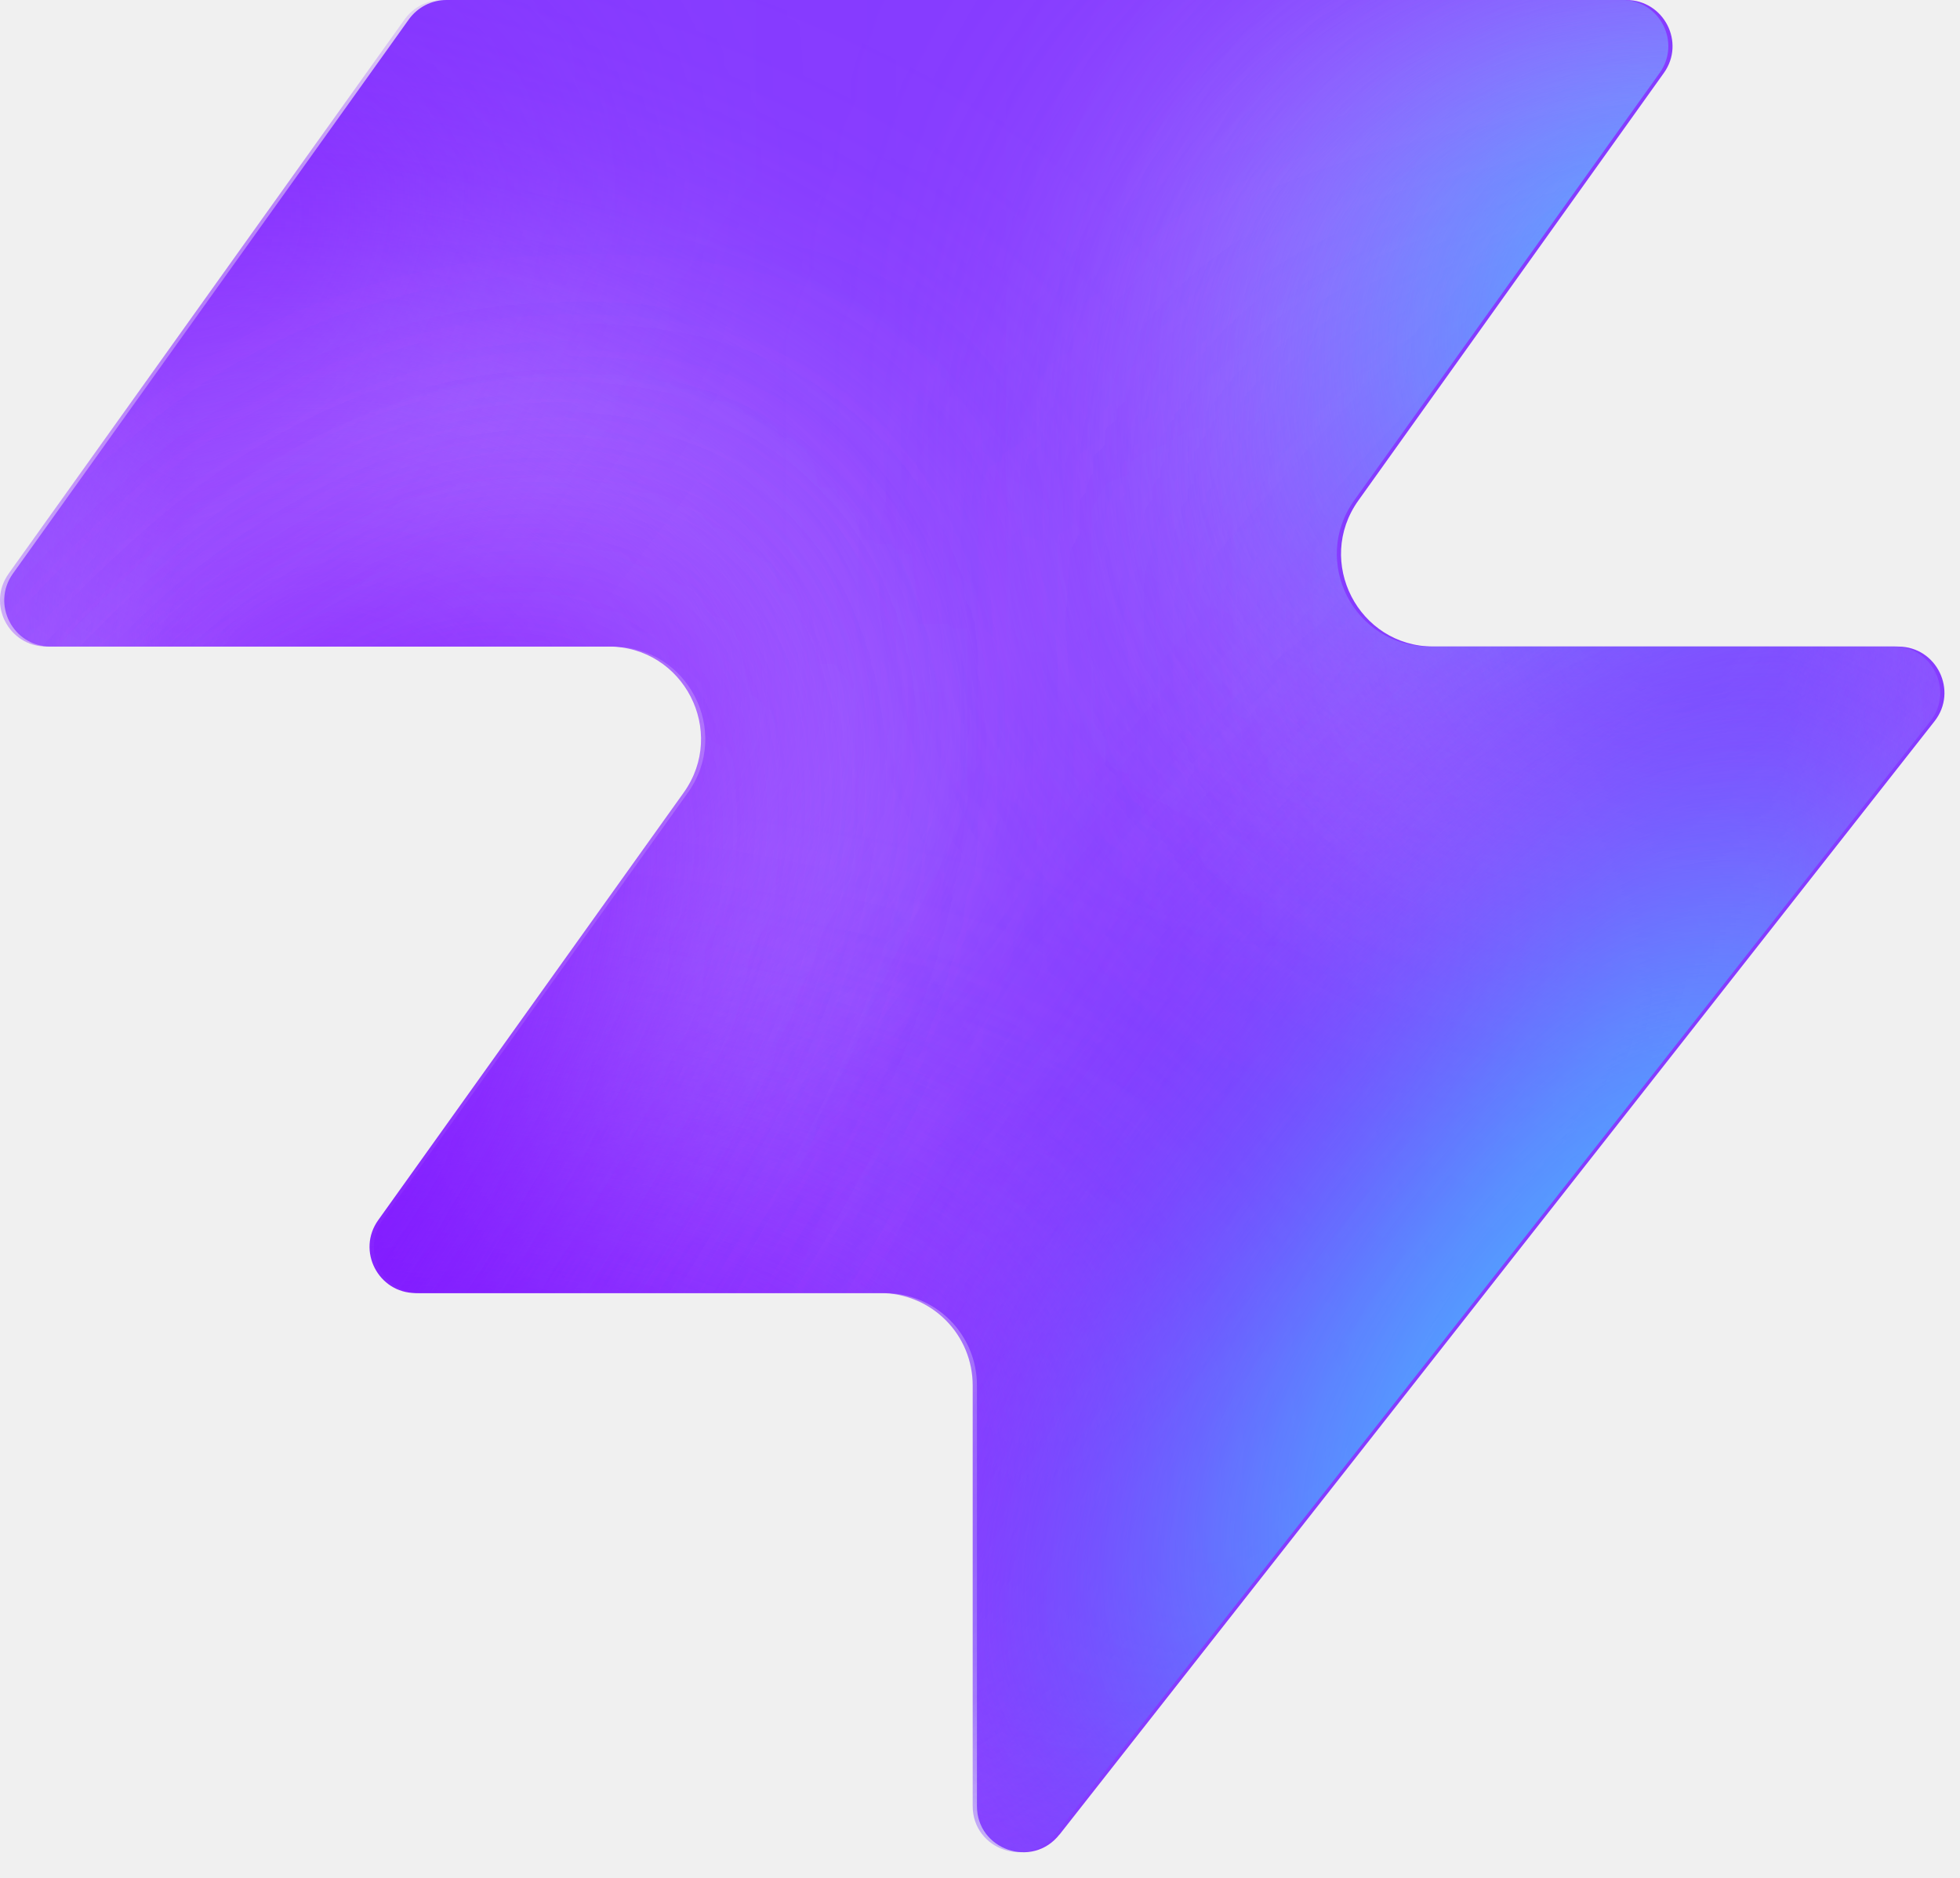
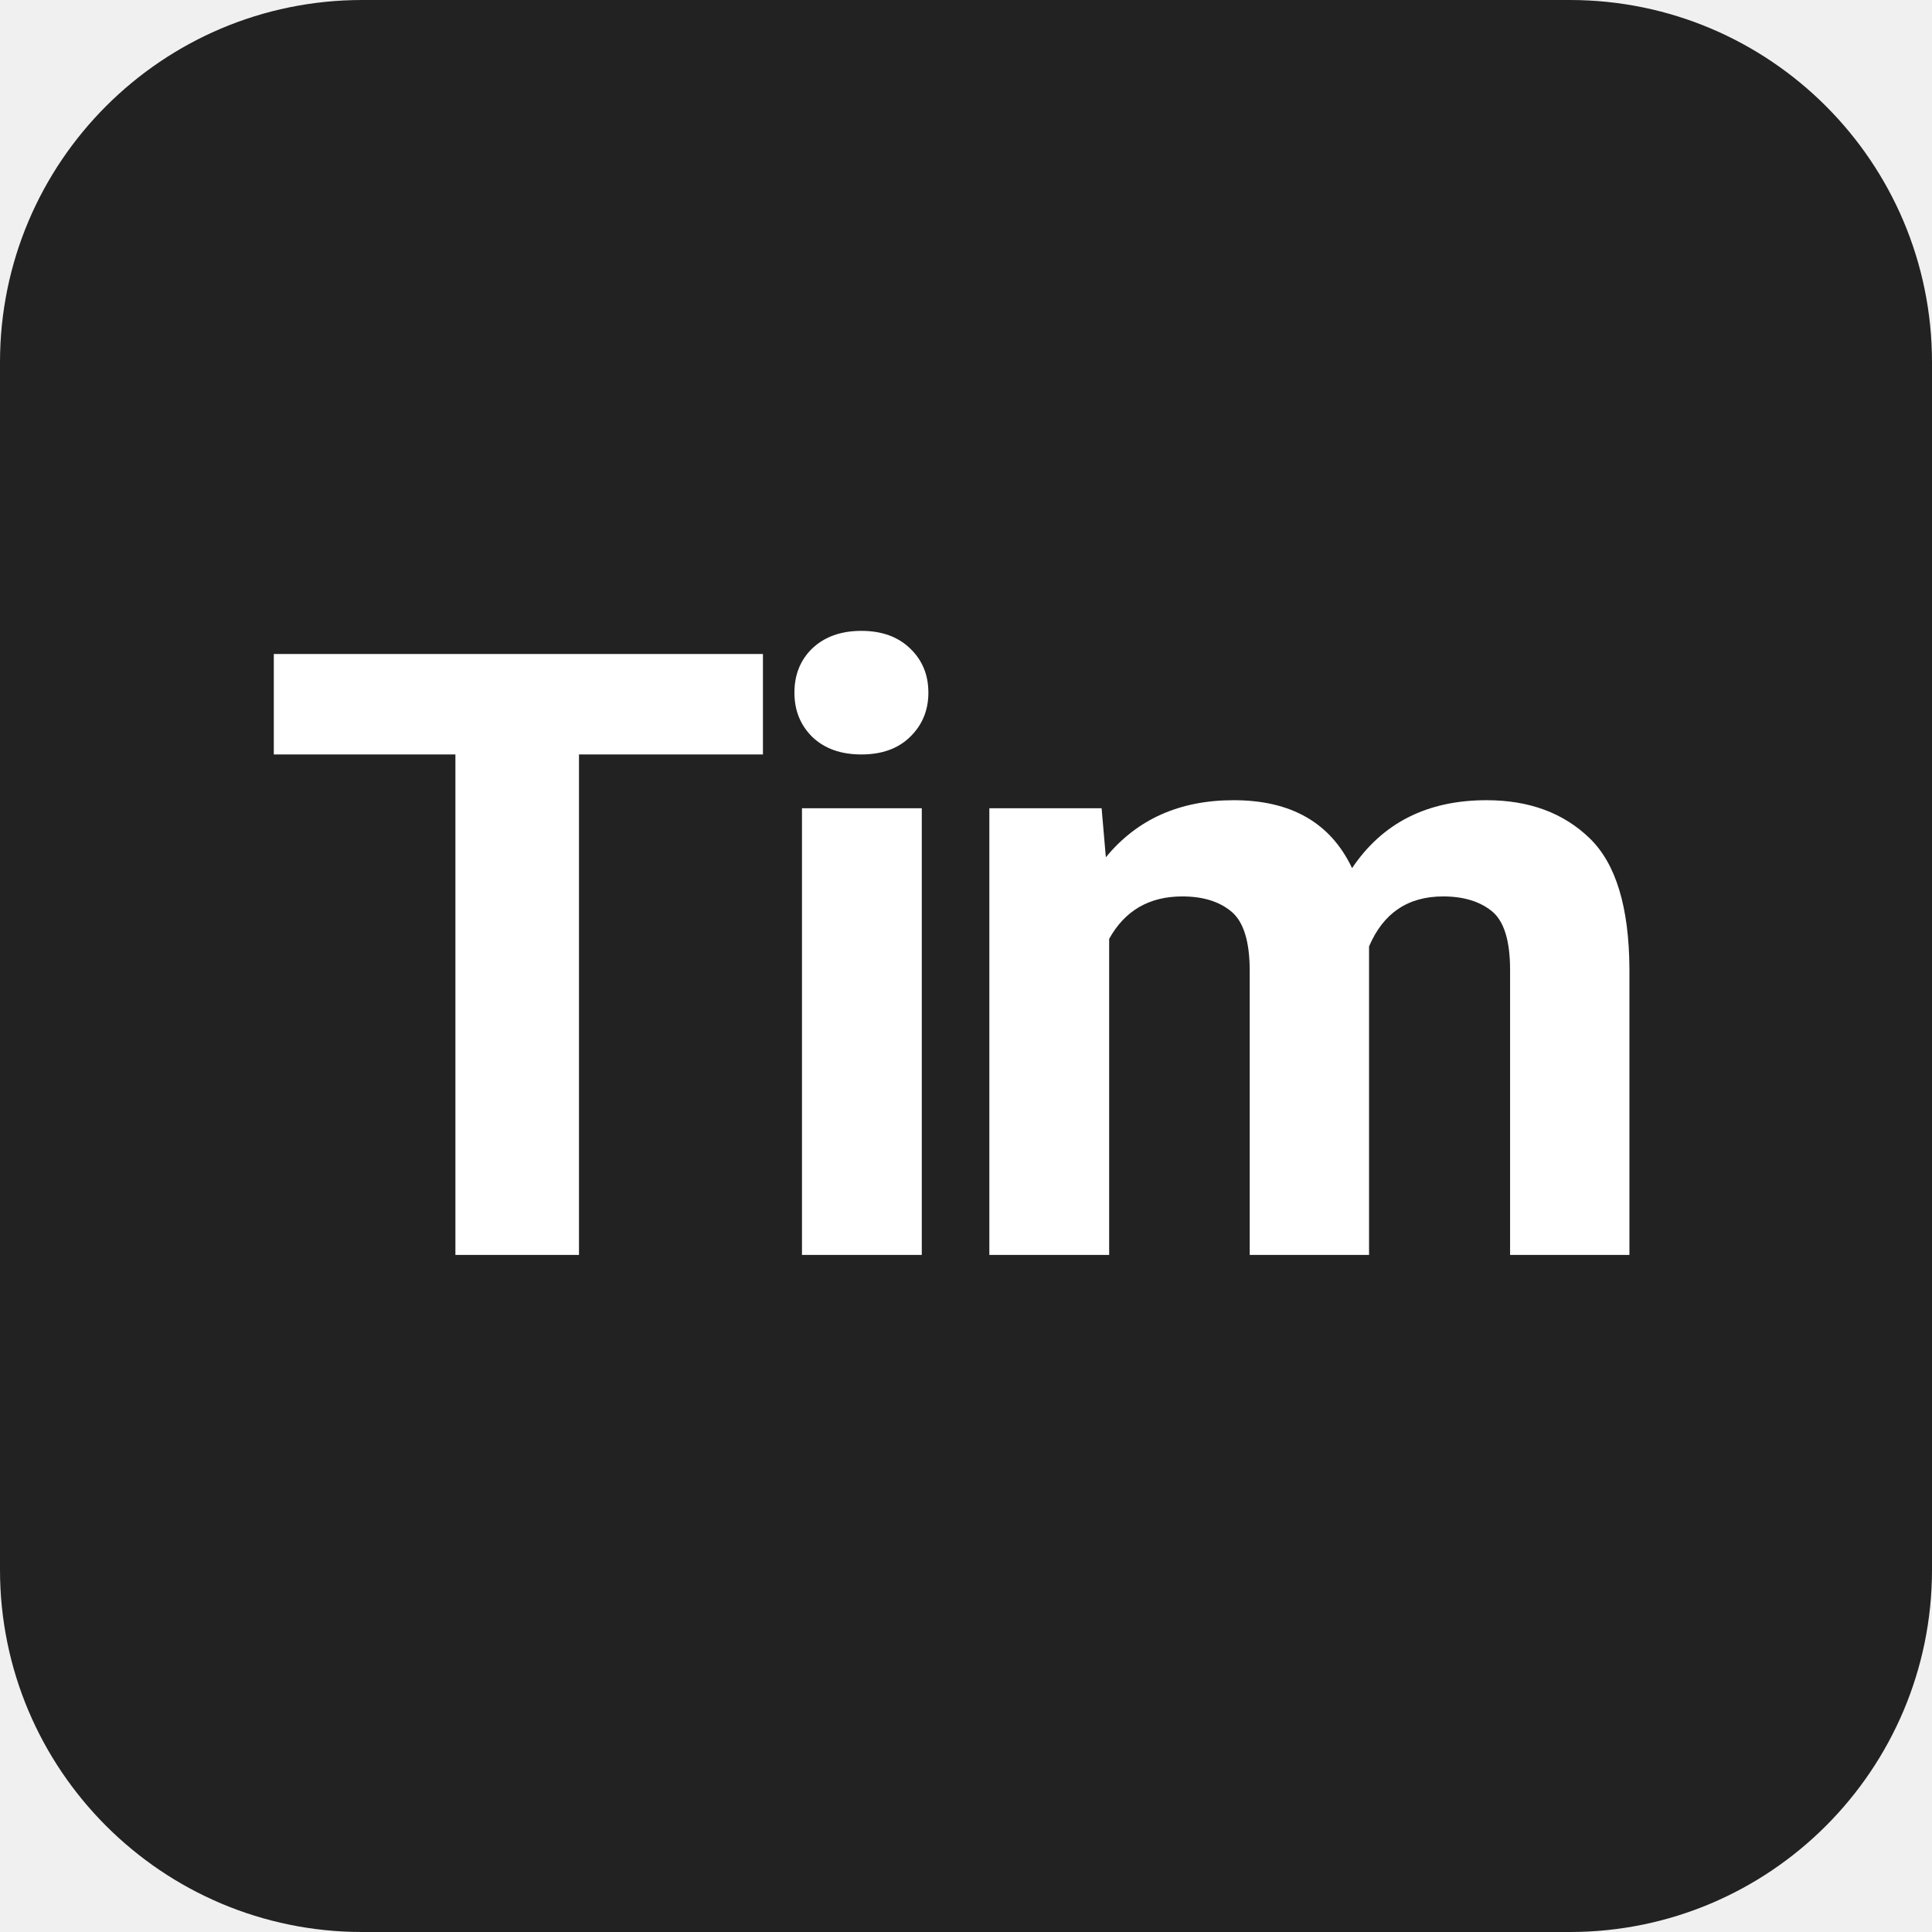
- <svg xmlns="http://www.w3.org/2000/svg" width="48" height="46" fill="none" viewBox="0 0 48 46">
-   <path fill="#863bff" d="M25.946 44.938c-.664.845-2.021.375-2.021-.698V33.937a2.26 2.26 0 0 0-2.262-2.262H10.287c-.92 0-1.456-1.04-.92-1.788l7.48-10.471c1.07-1.497 0-3.578-1.842-3.578H1.237c-.92 0-1.456-1.04-.92-1.788L10.013.474c.214-.297.556-.474.92-.474h28.894c.92 0 1.456 1.04.92 1.788l-7.48 10.471c-1.07 1.498 0 3.579 1.842 3.579h11.377c.943 0 1.473 1.088.89 1.83L25.947 44.94z" style="fill:#863bff;fill:color(display-p3 .525 .23 1);fill-opacity:1" />
-   <mask id="a" width="48" height="46" x="0" y="0" maskUnits="userSpaceOnUse" style="mask-type:alpha">
-     <path fill="#000" d="M25.842 44.938c-.664.844-2.021.375-2.021-.698V33.937a2.26 2.26 0 0 0-2.262-2.262H10.183c-.92 0-1.456-1.04-.92-1.788l7.48-10.471c1.07-1.498 0-3.579-1.842-3.579H1.133c-.92 0-1.456-1.04-.92-1.787L9.91.473c.214-.297.556-.474.92-.474h28.894c.92 0 1.456 1.04.92 1.788l-7.48 10.471c-1.07 1.498 0 3.578 1.842 3.578h11.377c.943 0 1.473 1.088.89 1.832L25.843 44.94z" style="fill:#000;fill-opacity:1" />
-   </mask>
-   <g mask="url(#a)">
-     <g filter="url(#b)">
-       <ellipse cx="5.508" cy="14.704" fill="#ede6ff" rx="5.508" ry="14.704" style="fill:#ede6ff;fill:color(display-p3 .927 .903 1);fill-opacity:1" transform="matrix(.00324 1 1 -.00324 -4.47 31.516)" />
-     </g>
-     <g filter="url(#c)">
-       <ellipse cx="10.399" cy="29.851" fill="#ede6ff" rx="10.399" ry="29.851" style="fill:#ede6ff;fill:color(display-p3 .927 .903 1);fill-opacity:1" transform="matrix(.00324 1 1 -.00324 -39.328 7.883)" />
-     </g>
-     <g filter="url(#d)">
-       <ellipse cx="5.508" cy="30.487" fill="#7e14ff" rx="5.508" ry="30.487" style="fill:#7e14ff;fill:color(display-p3 .492 .077 1);fill-opacity:1" transform="rotate(89.814 -25.913 -14.639)scale(1 -1)" />
-     </g>
-     <g filter="url(#e)">
-       <ellipse cx="5.508" cy="30.599" fill="#7e14ff" rx="5.508" ry="30.599" style="fill:#7e14ff;fill:color(display-p3 .492 .077 1);fill-opacity:1" transform="rotate(89.814 -32.644 -3.334)scale(1 -1)" />
-     </g>
-     <g filter="url(#f)">
-       <ellipse cx="5.508" cy="30.599" fill="#7e14ff" rx="5.508" ry="30.599" style="fill:#7e14ff;fill:color(display-p3 .492 .077 1);fill-opacity:1" transform="matrix(.00324 1 1 -.00324 -34.34 30.47)" />
-     </g>
-     <g filter="url(#g)">
-       <ellipse cx="14.072" cy="22.078" fill="#ede6ff" rx="14.072" ry="22.078" style="fill:#ede6ff;fill:color(display-p3 .927 .903 1);fill-opacity:1" transform="rotate(93.35 24.506 48.493)scale(-1 1)" />
-     </g>
-     <g filter="url(#h)">
-       <ellipse cx="3.47" cy="21.501" fill="#7e14ff" rx="3.47" ry="21.501" style="fill:#7e14ff;fill:color(display-p3 .492 .077 1);fill-opacity:1" transform="rotate(89.009 28.708 47.59)scale(-1 1)" />
-     </g>
-     <g filter="url(#i)">
-       <ellipse cx="3.47" cy="21.501" fill="#7e14ff" rx="3.47" ry="21.501" style="fill:#7e14ff;fill:color(display-p3 .492 .077 1);fill-opacity:1" transform="rotate(89.009 28.708 47.59)scale(-1 1)" />
-     </g>
-     <g filter="url(#j)">
-       <ellipse cx=".387" cy="8.972" fill="#7e14ff" rx="4.407" ry="29.108" style="fill:#7e14ff;fill:color(display-p3 .492 .077 1);fill-opacity:1" transform="rotate(39.51 .387 8.972)" />
-     </g>
-     <g filter="url(#k)">
-       <ellipse cx="47.523" cy="-6.092" fill="#7e14ff" rx="4.407" ry="29.108" style="fill:#7e14ff;fill:color(display-p3 .492 .077 1);fill-opacity:1" transform="rotate(37.892 47.523 -6.092)" />
-     </g>
-     <g filter="url(#l)">
-       <ellipse cx="41.412" cy="6.333" fill="#47bfff" rx="5.971" ry="9.665" style="fill:#47bfff;fill:color(display-p3 .28 .748 1);fill-opacity:1" transform="rotate(37.892 41.412 6.333)" />
-     </g>
-     <g filter="url(#m)">
-       <ellipse cx="-1.879" cy="38.332" fill="#7e14ff" rx="4.407" ry="29.108" style="fill:#7e14ff;fill:color(display-p3 .492 .077 1);fill-opacity:1" transform="rotate(37.892 -1.88 38.332)" />
-     </g>
-     <g filter="url(#n)">
-       <ellipse cx="-1.879" cy="38.332" fill="#7e14ff" rx="4.407" ry="29.108" style="fill:#7e14ff;fill:color(display-p3 .492 .077 1);fill-opacity:1" transform="rotate(37.892 -1.88 38.332)" />
-     </g>
-     <g filter="url(#o)">
-       <ellipse cx="35.651" cy="29.907" fill="#7e14ff" rx="4.407" ry="29.108" style="fill:#7e14ff;fill:color(display-p3 .492 .077 1);fill-opacity:1" transform="rotate(37.892 35.651 29.907)" />
-     </g>
-     <g filter="url(#p)">
-       <ellipse cx="38.418" cy="32.4" fill="#47bfff" rx="5.971" ry="15.297" style="fill:#47bfff;fill:color(display-p3 .28 .748 1);fill-opacity:1" transform="rotate(37.892 38.418 32.4)" />
-     </g>
-   </g>
-   <defs>
-     <filter id="b" width="60.045" height="41.654" x="-19.77" y="16.149" color-interpolation-filters="sRGB" filterUnits="userSpaceOnUse">
-       <feFlood flood-opacity="0" result="BackgroundImageFix" />
-       <feBlend in="SourceGraphic" in2="BackgroundImageFix" result="shape" />
-       <feGaussianBlur result="effect1_foregroundBlur_2002_17158" stdDeviation="7.659" />
-     </filter>
-     <filter id="c" width="90.34" height="51.437" x="-54.613" y="-7.533" color-interpolation-filters="sRGB" filterUnits="userSpaceOnUse">
-       <feFlood flood-opacity="0" result="BackgroundImageFix" />
-       <feBlend in="SourceGraphic" in2="BackgroundImageFix" result="shape" />
-       <feGaussianBlur result="effect1_foregroundBlur_2002_17158" stdDeviation="7.659" />
-     </filter>
-     <filter id="d" width="79.355" height="29.4" x="-49.64" y="2.03" color-interpolation-filters="sRGB" filterUnits="userSpaceOnUse">
-       <feFlood flood-opacity="0" result="BackgroundImageFix" />
-       <feBlend in="SourceGraphic" in2="BackgroundImageFix" result="shape" />
-       <feGaussianBlur result="effect1_foregroundBlur_2002_17158" stdDeviation="4.596" />
-     </filter>
-     <filter id="e" width="79.579" height="29.4" x="-45.045" y="20.029" color-interpolation-filters="sRGB" filterUnits="userSpaceOnUse">
-       <feFlood flood-opacity="0" result="BackgroundImageFix" />
-       <feBlend in="SourceGraphic" in2="BackgroundImageFix" result="shape" />
-       <feGaussianBlur result="effect1_foregroundBlur_2002_17158" stdDeviation="4.596" />
-     </filter>
-     <filter id="f" width="79.579" height="29.4" x="-43.513" y="21.178" color-interpolation-filters="sRGB" filterUnits="userSpaceOnUse">
-       <feFlood flood-opacity="0" result="BackgroundImageFix" />
-       <feBlend in="SourceGraphic" in2="BackgroundImageFix" result="shape" />
-       <feGaussianBlur result="effect1_foregroundBlur_2002_17158" stdDeviation="4.596" />
-     </filter>
-     <filter id="g" width="74.749" height="58.852" x="15.756" y="-17.901" color-interpolation-filters="sRGB" filterUnits="userSpaceOnUse">
-       <feFlood flood-opacity="0" result="BackgroundImageFix" />
-       <feBlend in="SourceGraphic" in2="BackgroundImageFix" result="shape" />
-       <feGaussianBlur result="effect1_foregroundBlur_2002_17158" stdDeviation="7.659" />
-     </filter>
-     <filter id="h" width="61.377" height="25.362" x="23.548" y="2.284" color-interpolation-filters="sRGB" filterUnits="userSpaceOnUse">
-       <feFlood flood-opacity="0" result="BackgroundImageFix" />
-       <feBlend in="SourceGraphic" in2="BackgroundImageFix" result="shape" />
-       <feGaussianBlur result="effect1_foregroundBlur_2002_17158" stdDeviation="4.596" />
-     </filter>
-     <filter id="i" width="61.377" height="25.362" x="23.548" y="2.284" color-interpolation-filters="sRGB" filterUnits="userSpaceOnUse">
-       <feFlood flood-opacity="0" result="BackgroundImageFix" />
-       <feBlend in="SourceGraphic" in2="BackgroundImageFix" result="shape" />
-       <feGaussianBlur result="effect1_foregroundBlur_2002_17158" stdDeviation="4.596" />
-     </filter>
-     <filter id="j" width="56.045" height="63.649" x="-27.636" y="-22.853" color-interpolation-filters="sRGB" filterUnits="userSpaceOnUse">
-       <feFlood flood-opacity="0" result="BackgroundImageFix" />
-       <feBlend in="SourceGraphic" in2="BackgroundImageFix" result="shape" />
-       <feGaussianBlur result="effect1_foregroundBlur_2002_17158" stdDeviation="4.596" />
-     </filter>
-     <filter id="k" width="54.814" height="64.646" x="20.116" y="-38.415" color-interpolation-filters="sRGB" filterUnits="userSpaceOnUse">
-       <feFlood flood-opacity="0" result="BackgroundImageFix" />
-       <feBlend in="SourceGraphic" in2="BackgroundImageFix" result="shape" />
-       <feGaussianBlur result="effect1_foregroundBlur_2002_17158" stdDeviation="4.596" />
-     </filter>
-     <filter id="l" width="33.541" height="35.313" x="24.641" y="-11.323" color-interpolation-filters="sRGB" filterUnits="userSpaceOnUse">
-       <feFlood flood-opacity="0" result="BackgroundImageFix" />
-       <feBlend in="SourceGraphic" in2="BackgroundImageFix" result="shape" />
-       <feGaussianBlur result="effect1_foregroundBlur_2002_17158" stdDeviation="4.596" />
-     </filter>
-     <filter id="m" width="54.814" height="64.646" x="-29.286" y="6.009" color-interpolation-filters="sRGB" filterUnits="userSpaceOnUse">
-       <feFlood flood-opacity="0" result="BackgroundImageFix" />
-       <feBlend in="SourceGraphic" in2="BackgroundImageFix" result="shape" />
-       <feGaussianBlur result="effect1_foregroundBlur_2002_17158" stdDeviation="4.596" />
-     </filter>
-     <filter id="n" width="54.814" height="64.646" x="-29.286" y="6.009" color-interpolation-filters="sRGB" filterUnits="userSpaceOnUse">
-       <feFlood flood-opacity="0" result="BackgroundImageFix" />
-       <feBlend in="SourceGraphic" in2="BackgroundImageFix" result="shape" />
-       <feGaussianBlur result="effect1_foregroundBlur_2002_17158" stdDeviation="4.596" />
-     </filter>
-     <filter id="o" width="54.814" height="64.646" x="8.244" y="-2.416" color-interpolation-filters="sRGB" filterUnits="userSpaceOnUse">
-       <feFlood flood-opacity="0" result="BackgroundImageFix" />
-       <feBlend in="SourceGraphic" in2="BackgroundImageFix" result="shape" />
-       <feGaussianBlur result="effect1_foregroundBlur_2002_17158" stdDeviation="4.596" />
-     </filter>
-     <filter id="p" width="39.409" height="43.623" x="18.713" y="10.588" color-interpolation-filters="sRGB" filterUnits="userSpaceOnUse">
-       <feFlood flood-opacity="0" result="BackgroundImageFix" />
-       <feBlend in="SourceGraphic" in2="BackgroundImageFix" result="shape" />
-       <feGaussianBlur result="effect1_foregroundBlur_2002_17158" stdDeviation="4.596" />
-     </filter>
-   </defs>
+ <svg xmlns="http://www.w3.org/2000/svg" viewBox="0 0 64 64">
+   <rect width="64" height="64" rx="12" fill="#222" />
+   <text x="50%" y="50%" text-anchor="middle" dominant-baseline="central" font-family="-apple-system, 'Segoe UI', Roboto, sans-serif" font-size="28" font-weight="700" fill="#fff" letter-spacing="-1">
+     Tim
+   </text>
</svg>
